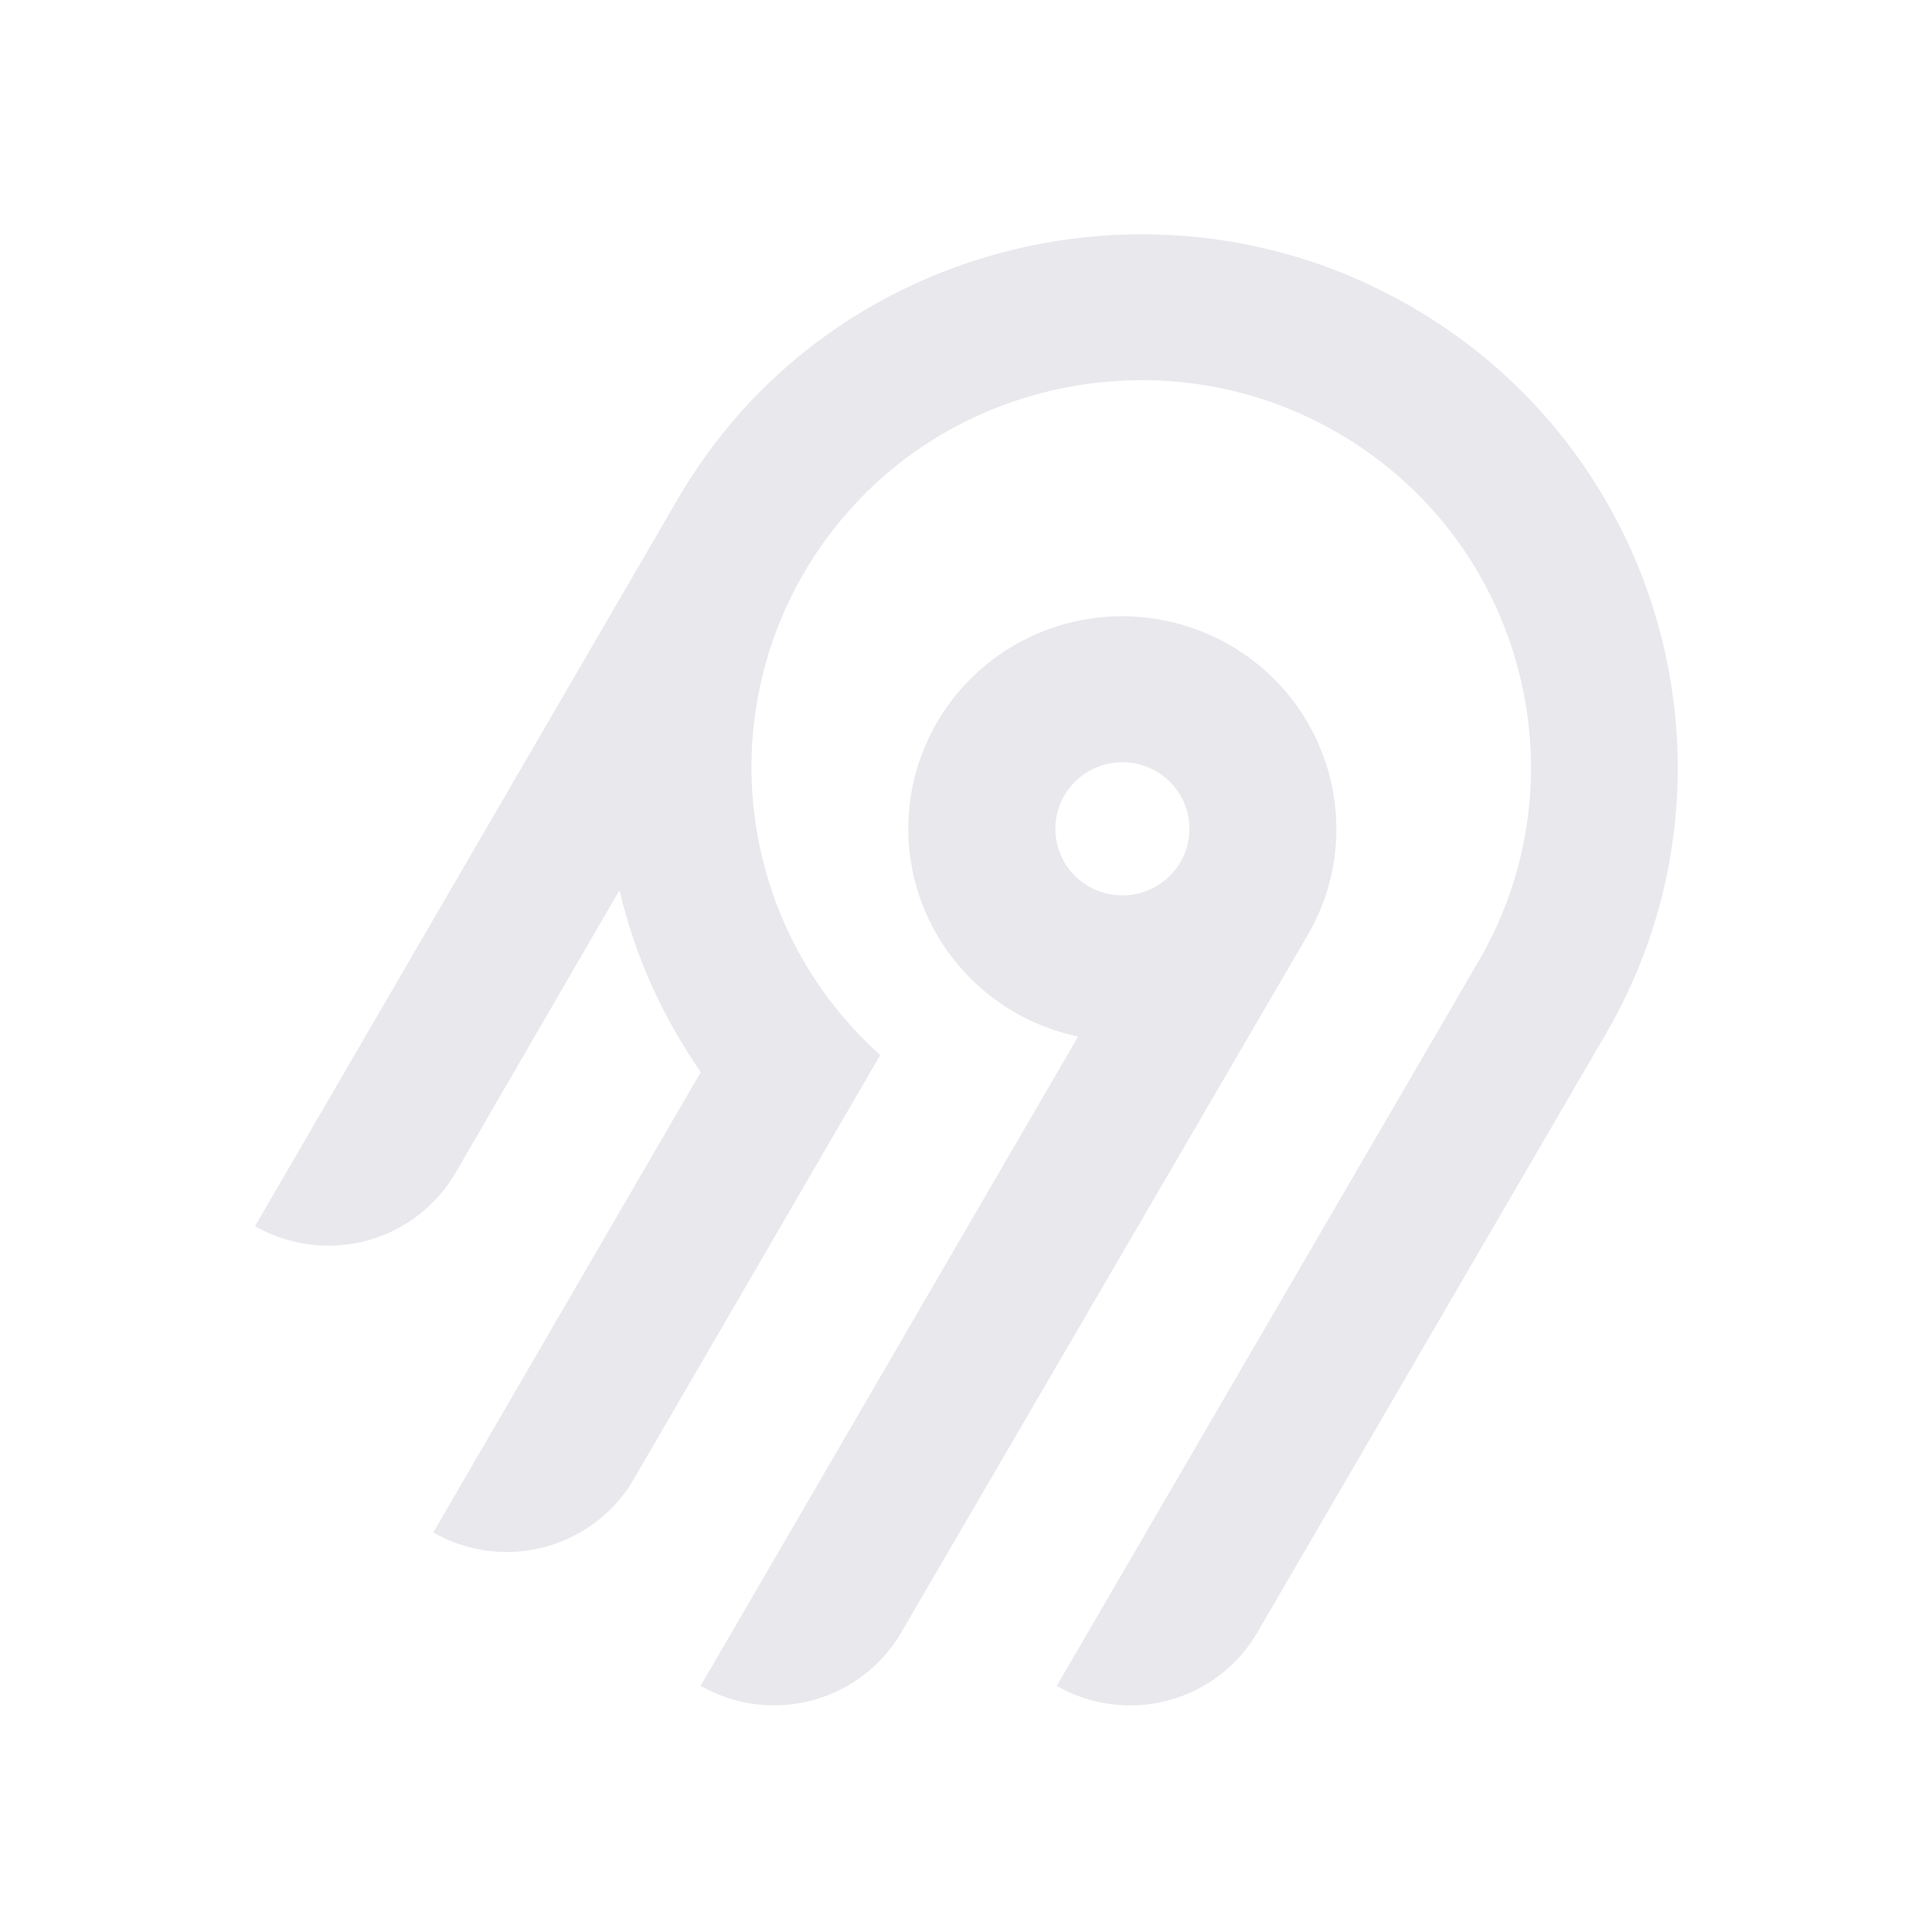
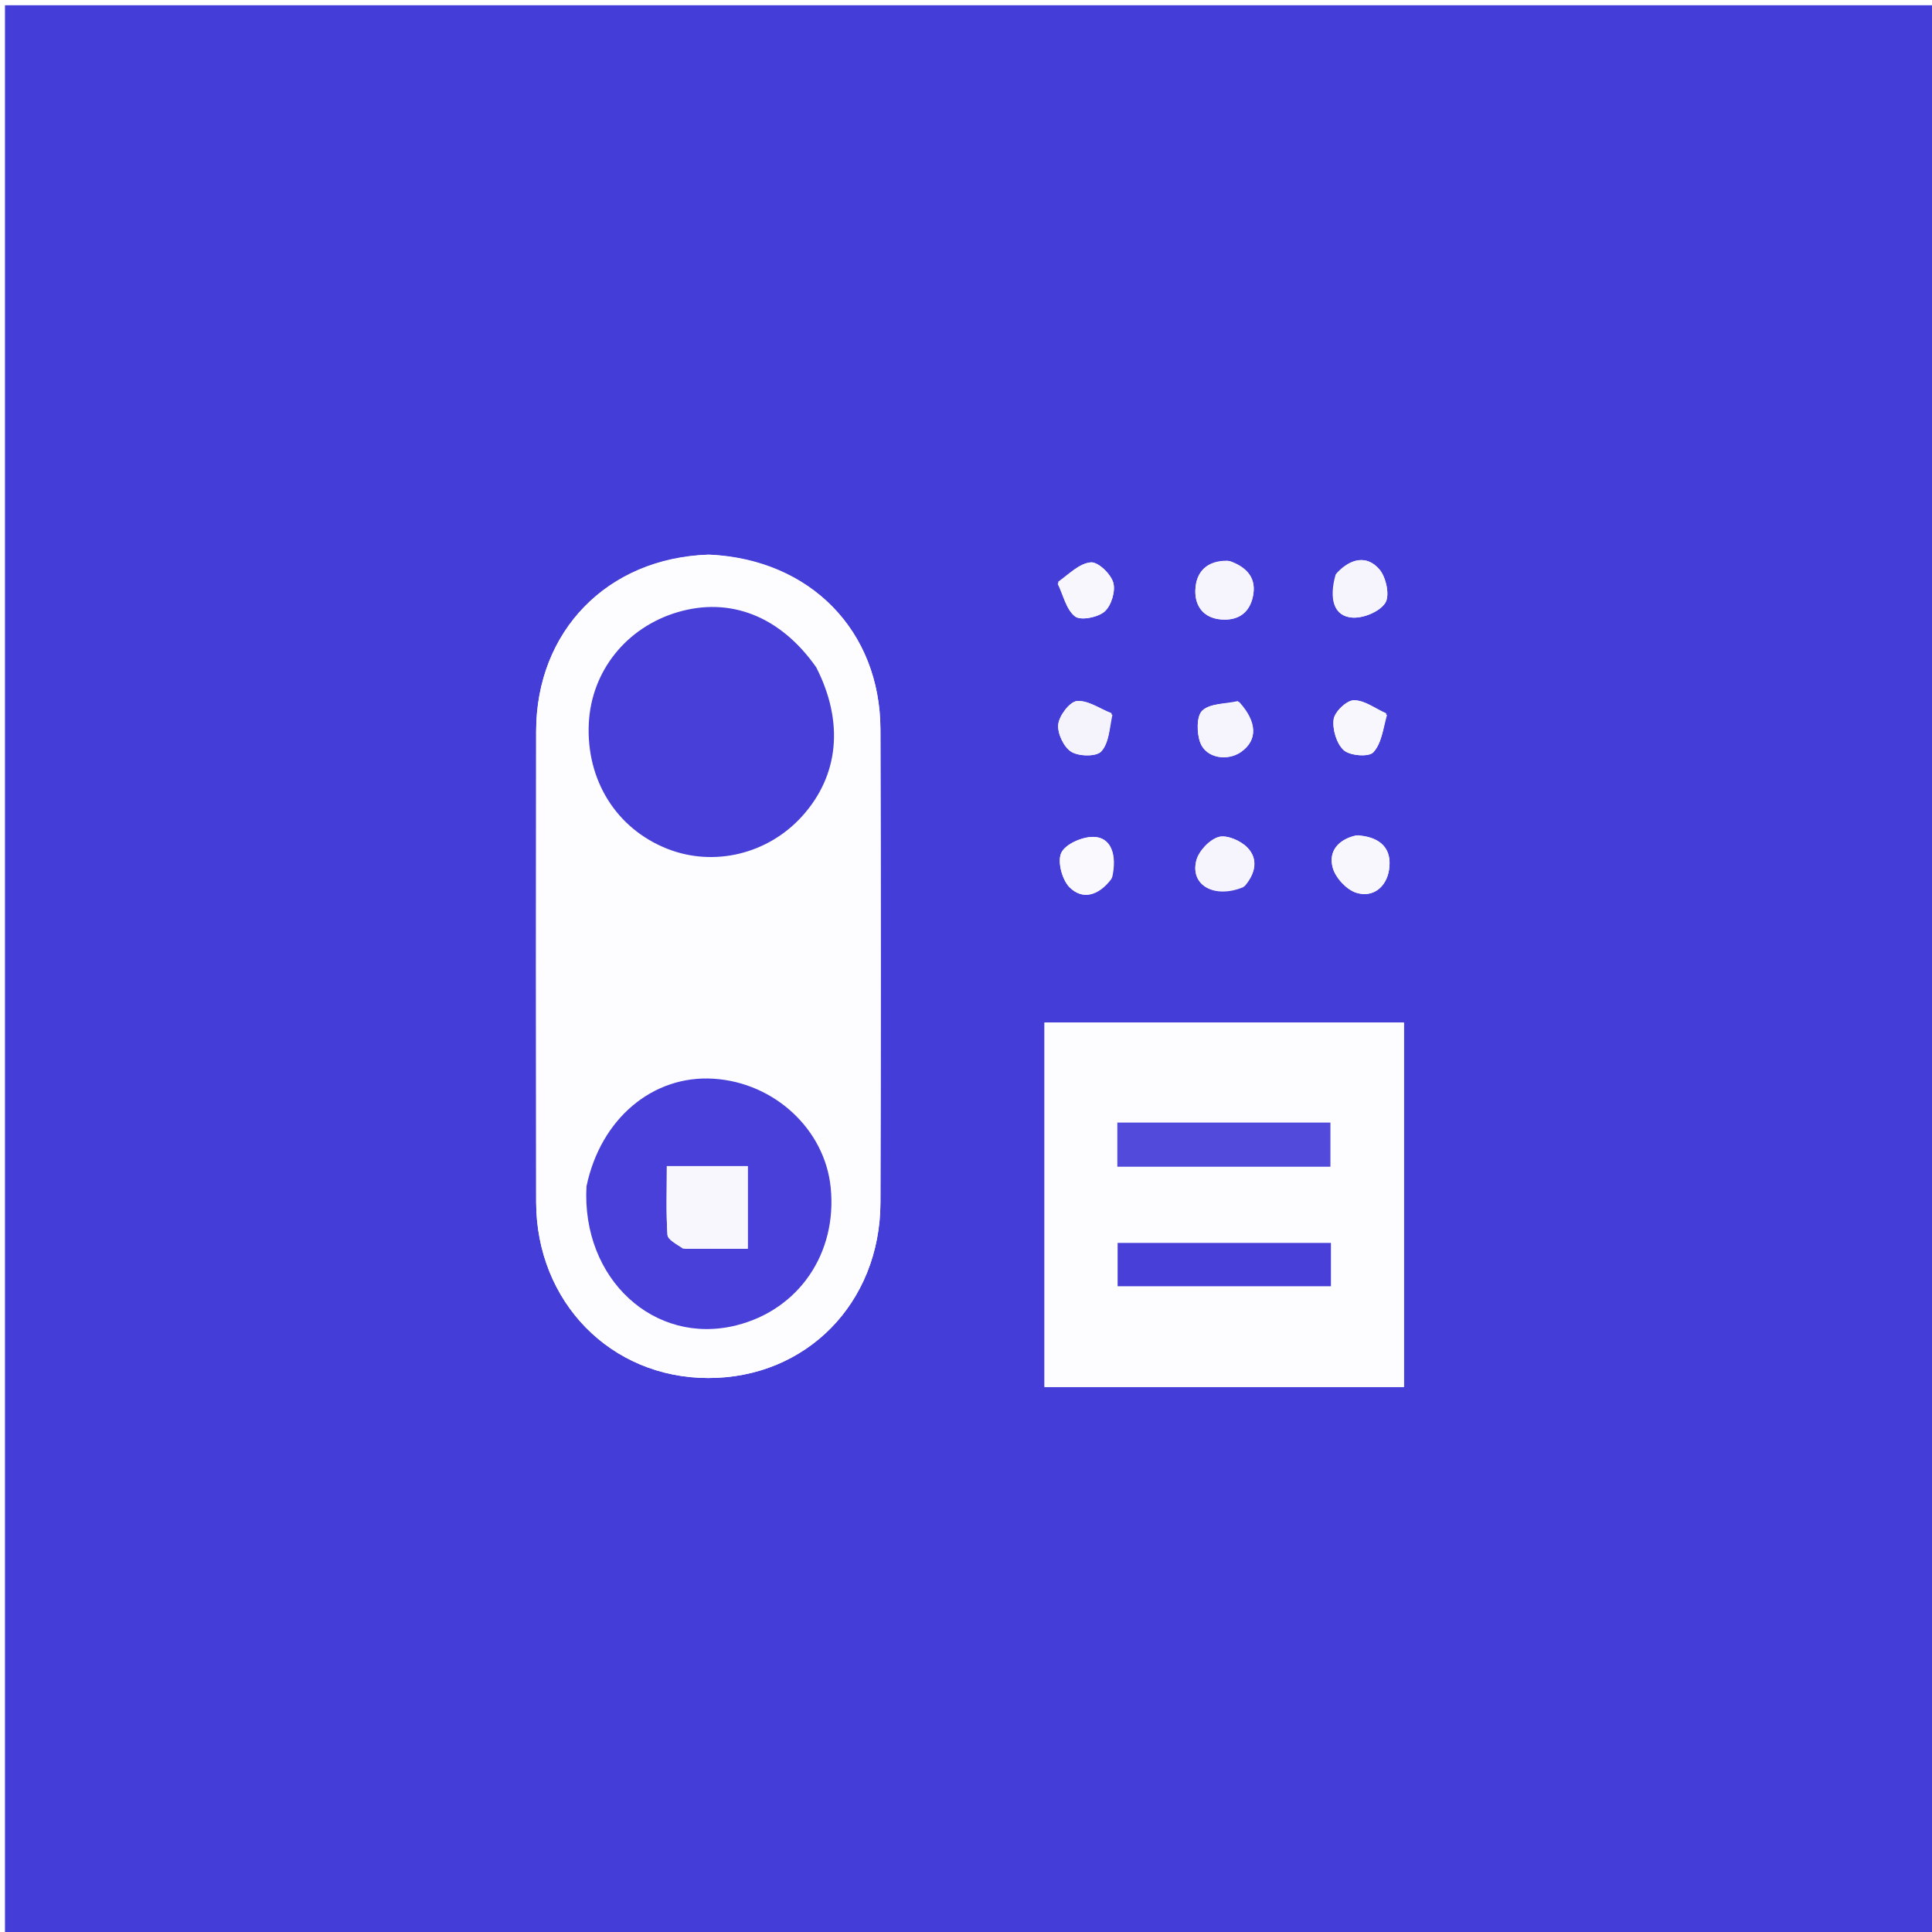
- <svg xmlns="http://www.w3.org/2000/svg" width="250" height="250" fill="none">
-   <path fill="#e8e8ed" fill-rule="evenodd" d="M95.775 53.416c20.364-22.88 54.087-29.592 81.811-16.385 36.836 17.549 50.274 62.252 30.219 96.734l-45.115 77.487a18.994 18.994 0 0 1-11.536 8.784 19.12 19.12 0 0 1-14.412-1.878l54.62-93.829c14.55-25.027 4.818-57.467-21.888-70.24-20.038-9.583-44.533-4.795-59.336 11.685a50.008 50.008 0 0 0-12.902 32.877 49.989 49.989 0 0 0 16.664 37.87l-31.887 54.875a18.917 18.917 0 0 1-4.885 5.534 19.041 19.041 0 0 1-6.647 3.255 19.13 19.13 0 0 1-7.395.482 19.087 19.087 0 0 1-7.018-2.365l34.617-59.575a68.424 68.424 0 0 1-10.524-23.544l-21.213 36.579a18.994 18.994 0 0 1-11.535 8.784A19.123 19.123 0 0 1 33 158.668l54.856-94.356a70.296 70.296 0 0 1 7.919-10.896Zm63.314 30.034c13.211 7.577 17.774 24.427 10.13 37.54l-52.603 90.251a18.997 18.997 0 0 1-11.536 8.784 19.122 19.122 0 0 1-14.412-1.878l48.843-84.024a27.778 27.778 0 0 1-10.825-4.847 27.545 27.545 0 0 1-7.783-8.907 27.344 27.344 0 0 1-3.307-11.326 27.293 27.293 0 0 1 1.776-11.66 27.454 27.454 0 0 1 6.533-9.846 27.703 27.703 0 0 1 10.087-6.222 27.858 27.858 0 0 1 23.097 2.135Zm-19.134 16.961a8.645 8.645 0 0 0-2.232 2.529h-.003a8.565 8.565 0 0 0 .632 9.556 8.68 8.68 0 0 0 4.097 2.915 8.738 8.738 0 0 0 5.036.163 8.692 8.692 0 0 0 4.279-2.642 8.59 8.59 0 0 0 2.079-4.558 8.563 8.563 0 0 0-.821-4.938 8.645 8.645 0 0 0-3.444-3.652 8.72 8.72 0 0 0-6.586-.86 8.7 8.7 0 0 0-3.037 1.487Z" clip-rule="evenodd" />
+ <svg xmlns="http://www.w3.org/2000/svg" version="1.1" id="Layer_1" x="0px" y="0px" width="100%" viewBox="0 0 400 400" enable-background="new 0 0 400 400" xml:space="preserve">
+   <path fill="#453DD8" opacity="1" stroke="none" d=" M192,401   C128.02,401 64.54,401 1.03,401   C1.03,267.728 1.03,134.456 1.03,1.092   C134.23,1.092 267.46,1.092 400.845,1.092   C400.845,134.333 400.845,267.667 400.845,401   C331.456,401 261.978,401 192,401  M146.521,114.833   C125.708,115.573 111.023,130.662 111.004,151.42   C110.974,183.893 110.969,216.365 111.005,248.838   C111.029,269.547 126.451,285.288 146.63,285.304   C166.903,285.321 182.228,269.813 182.285,248.957   C182.374,216.318 182.376,183.678 182.283,151.039   C182.225,130.649 167.846,115.825 146.521,114.833  M269.5,287.172   C276.584,287.172 283.668,287.172 290.672,287.172   C290.672,261.519 290.672,236.618 290.672,211.696   C265.629,211.696 240.919,211.696 216.255,211.696   C216.255,237.012 216.255,261.925 216.255,287.172   C233.891,287.172 251.195,287.172 269.5,287.172  M256.278,145.159   C253.756,145.733 250.582,145.596 248.93,147.115   C247.709,148.238 247.756,151.791 248.512,153.775   C249.737,156.986 254.159,157.657 256.977,155.659   C260.376,153.248 260.346,149.503 256.278,145.159  M230.129,147.656   C227.737,146.723 225.276,144.961 222.976,145.151   C221.479,145.276 219.314,148.136 219.104,149.962   C218.891,151.807 220.23,154.671 221.791,155.645   C223.353,156.62 226.978,156.684 227.999,155.578   C229.586,153.859 229.734,150.812 230.129,147.656  M280.753,172.956   C277.118,173.76 274.971,176.208 275.937,179.674   C276.515,181.747 278.777,184.196 280.8,184.833   C284.294,185.934 287.03,183.606 287.582,180.108   C288.26,175.817 285.975,173.286 280.753,172.956  M276.534,118.946   C275.072,124.081 276.188,127.642 280.055,127.869   C282.344,128.003 285.711,126.596 286.825,124.791   C287.777,123.249 286.97,119.494 285.585,117.884   C283.06,114.948 279.716,115.472 276.534,118.946  M254.26,116.099   C249.994,115.976 247.571,118.279 247.484,122.301   C247.414,125.535 249.232,127.987 252.875,128.255   C256.351,128.511 258.68,126.891 259.399,123.502   C260.174,119.856 258.387,117.499 254.26,116.099  M287.008,147.681   C284.769,146.695 282.524,144.967 280.293,144.984   C278.81,144.995 276.334,147.362 276.121,148.923   C275.837,151 276.723,153.989 278.227,155.331   C279.504,156.47 283.373,156.772 284.313,155.771   C286.015,153.96 286.39,150.901 287.008,147.681  M257.73,183.421   C259.916,180.868 260.61,177.877 258.213,175.437   C256.829,174.029 253.954,172.795 252.29,173.292   C250.383,173.862 248.18,176.21 247.68,178.184   C246.39,183.28 251.412,186.17 257.73,183.421  M218.977,120.856   C220.111,123.189 220.732,126.175 222.566,127.618   C223.731,128.534 227.292,127.833 228.694,126.612   C230.081,125.404 230.991,122.378 230.484,120.617   C229.968,118.826 227.371,116.32 225.861,116.435   C223.542,116.613 221.373,118.764 218.977,120.856  M230.271,181.613   C231.34,176.855 229.986,173.305 226.343,173.272   C224.039,173.251 220.568,174.766 219.727,176.572   C218.885,178.378 219.9,182.184 221.467,183.726   C224.216,186.431 227.526,185.411 230.271,181.613  z" />
+   <path fill="#FDFDFF" opacity="1" stroke="none" d=" M146.988,114.833   C167.846,115.825 182.225,130.649 182.283,151.039   C182.376,183.678 182.374,216.318 182.285,248.957   C182.228,269.813 166.903,285.321 146.63,285.304   C126.451,285.288 111.029,269.547 111.005,248.838   C110.969,216.365 110.974,183.893 111.004,151.42   C111.023,130.662 125.708,115.573 146.988,114.833  M168.811,137.837   C161.567,127.568 151.16,123.523 140.28,126.748   C129.693,129.886 122.459,138.925 121.909,149.706   C121.307,161.505 127.619,171.594 138.203,175.75   C147.824,179.527 158.938,176.847 166.029,169.039   C173.667,160.63 174.806,149.568 168.811,137.837  M121.324,246.029   C120.363,264.834 135.515,278.644 152.452,274.399   C165.384,271.158 173.373,259.47 171.983,245.826   C170.76,233.821 160.339,224.145 147.763,223.337   C135.201,222.53 124.357,231.569 121.324,246.029  z" />
+   <path fill="#FDFDFF" opacity="1" stroke="none" d=" M269,287.172   C251.195,287.172 233.891,287.172 216.255,287.172   C216.255,261.925 216.255,237.012 216.255,211.696   C240.919,211.696 265.629,211.696 290.672,211.696   C290.672,236.618 290.672,261.519 290.672,287.172   C283.668,287.172 276.584,287.172 269,287.172  M244.517,241.562   C254.805,241.562 265.093,241.562 275.45,241.562   C275.45,238.065 275.45,235.197 275.45,232.412   C260.459,232.412 245.89,232.412 231.332,232.412   C231.332,235.552 231.332,238.307 231.332,241.562   C235.586,241.562 239.555,241.562 244.517,241.562  M264.478,266.301   C268.083,266.301 271.688,266.301 275.553,266.301   C275.553,262.992 275.553,260.268 275.553,257.335   C260.682,257.335 246.033,257.335 231.392,257.335   C231.392,260.409 231.392,263.142 231.392,266.301   C242.3,266.301 252.893,266.301 264.478,266.301  z" />
+   <path fill="#F6F5FD" opacity="1" stroke="none" d=" M256.587,145.356   C260.346,149.503 260.376,153.248 256.977,155.659   C254.159,157.657 249.737,156.986 248.512,153.775   C247.756,151.791 247.709,148.238 248.93,147.115   C250.582,145.596 253.756,145.733 256.587,145.356  z" />
+   <path fill="#F5F4FD" opacity="1" stroke="none" d=" M230.31,147.992   C229.734,150.812 229.586,153.859 227.999,155.578   C226.978,156.684 223.353,156.62 221.791,155.645   C220.23,154.671 218.891,151.807 219.104,149.962   C219.314,148.136 221.479,145.276 222.976,145.151   C225.276,144.961 227.737,146.723 230.31,147.992  z" />
+   <path fill="#F8F7FD" opacity="1" stroke="none" d=" M281.146,172.939   C285.975,173.286 288.26,175.817 287.582,180.108   C287.03,183.606 284.294,185.934 280.8,184.833   C278.777,184.196 276.515,181.747 275.937,179.674   C274.971,176.208 277.118,173.76 281.146,172.939  z" />
+   <path fill="#F6F5FD" opacity="1" stroke="none" d=" M276.759,118.655   C279.716,115.472 283.06,114.948 285.585,117.884   C286.97,119.494 287.777,123.249 286.825,124.791   C285.711,126.596 282.344,128.003 280.055,127.869   C276.188,127.642 275.072,124.081 276.759,118.655  z" />
+   <path fill="#F6F5FD" opacity="1" stroke="none" d=" M254.639,116.158   C258.387,117.499 260.174,119.856 259.399,123.502   C258.68,126.891 256.351,128.511 252.875,128.255   C249.232,127.987 247.414,125.535 247.484,122.301   C247.571,118.279 249.994,115.976 254.639,116.158  z" />
+   <path fill="#F8F7FD" opacity="1" stroke="none" d=" M287.163,148.023   C286.39,150.901 286.015,153.96 284.313,155.771   C283.373,156.772 279.504,156.47 278.227,155.331   C276.723,153.989 275.837,151 276.121,148.923   C276.334,147.362 278.81,144.995 280.293,144.984   C282.524,144.967 284.769,146.695 287.163,148.023  z" />
+   <path fill="#F6F5FD" opacity="1" stroke="none" d=" M257.434,183.667   C251.412,186.17 246.39,183.28 247.68,178.184   C248.18,176.21 250.383,173.862 252.29,173.292   C253.954,172.795 256.829,174.029 258.213,175.437   C260.61,177.877 259.916,180.868 257.434,183.667  z" />
+   <path fill="#F8F7FD" opacity="1" stroke="none" d=" M219.059,120.467   C221.373,118.764 223.542,116.613 225.861,116.435   C227.371,116.32 229.968,118.826 230.484,120.617   C230.991,122.378 230.081,125.404 228.694,126.612   C227.292,127.833 223.731,128.534 222.566,127.618   C220.732,126.175 220.111,123.189 219.059,120.467  z" />
+   <path fill="#F9F9FE" opacity="1" stroke="none" d=" M230.109,181.974   C227.526,185.411 224.216,186.431 221.467,183.726   C219.9,182.184 218.885,178.378 219.727,176.572   C220.568,174.766 224.039,173.251 226.343,173.272   C229.986,173.305 231.34,176.855 230.109,181.974  z" />
+   <path fill="#473FD8" opacity="1" stroke="none" d=" M168.994,138.163   C174.806,149.568 173.667,160.63 166.029,169.039   C158.938,176.847 147.824,179.527 138.203,175.75   C127.619,171.594 121.307,161.505 121.909,149.706   C122.459,138.925 129.693,129.886 140.28,126.748   C151.16,123.523 161.567,127.568 168.994,138.163  z" />
+   <path fill="#4840D9" opacity="1" stroke="none" d=" M121.425,245.618   C124.357,231.569 135.201,222.53 147.763,223.337   C160.339,224.145 170.76,233.821 171.983,245.826   C173.373,259.47 165.384,271.158 152.452,274.399   C135.515,278.644 120.363,264.834 121.425,245.618  M141.874,258.525   C146.145,258.525 150.416,258.525 154.815,258.525   C154.815,252.451 154.815,246.936 154.815,241.432   C149.087,241.432 143.729,241.432 138.061,241.432   C138.061,246.419 137.892,251.047 138.193,255.644   C138.26,256.658 139.994,257.562 141.874,258.525  z" />
+   <path fill="#524ADB" opacity="1" stroke="none" d=" M244.021,241.562   C239.555,241.562 235.586,241.562 231.332,241.562   C231.332,238.307 231.332,235.552 231.332,232.412   C245.89,232.412 260.459,232.412 275.45,232.412   C275.45,235.197 275.45,238.065 275.45,241.562   C265.093,241.562 254.805,241.562 244.021,241.562  z" />
+   <path fill="#473FD8" opacity="1" stroke="none" d=" M263.982,266.301   C252.893,266.301 242.3,266.301 231.392,266.301   C231.392,263.142 231.392,260.409 231.392,257.335   C246.033,257.335 260.682,257.335 275.553,257.335   C275.553,260.268 275.553,262.992 275.553,266.301   C271.688,266.301 268.083,266.301 263.982,266.301  z" />
+   <path fill="#F8F7FD" opacity="1" stroke="none" d=" M141.418,258.521   C139.994,257.562 138.26,256.658 138.193,255.644   C137.892,251.047 138.061,246.419 138.061,241.432   C143.729,241.432 149.087,241.432 154.815,241.432   C154.815,246.936 154.815,252.451 154.815,258.525   C150.416,258.525 146.145,258.525 141.418,258.521  z" />
</svg>
